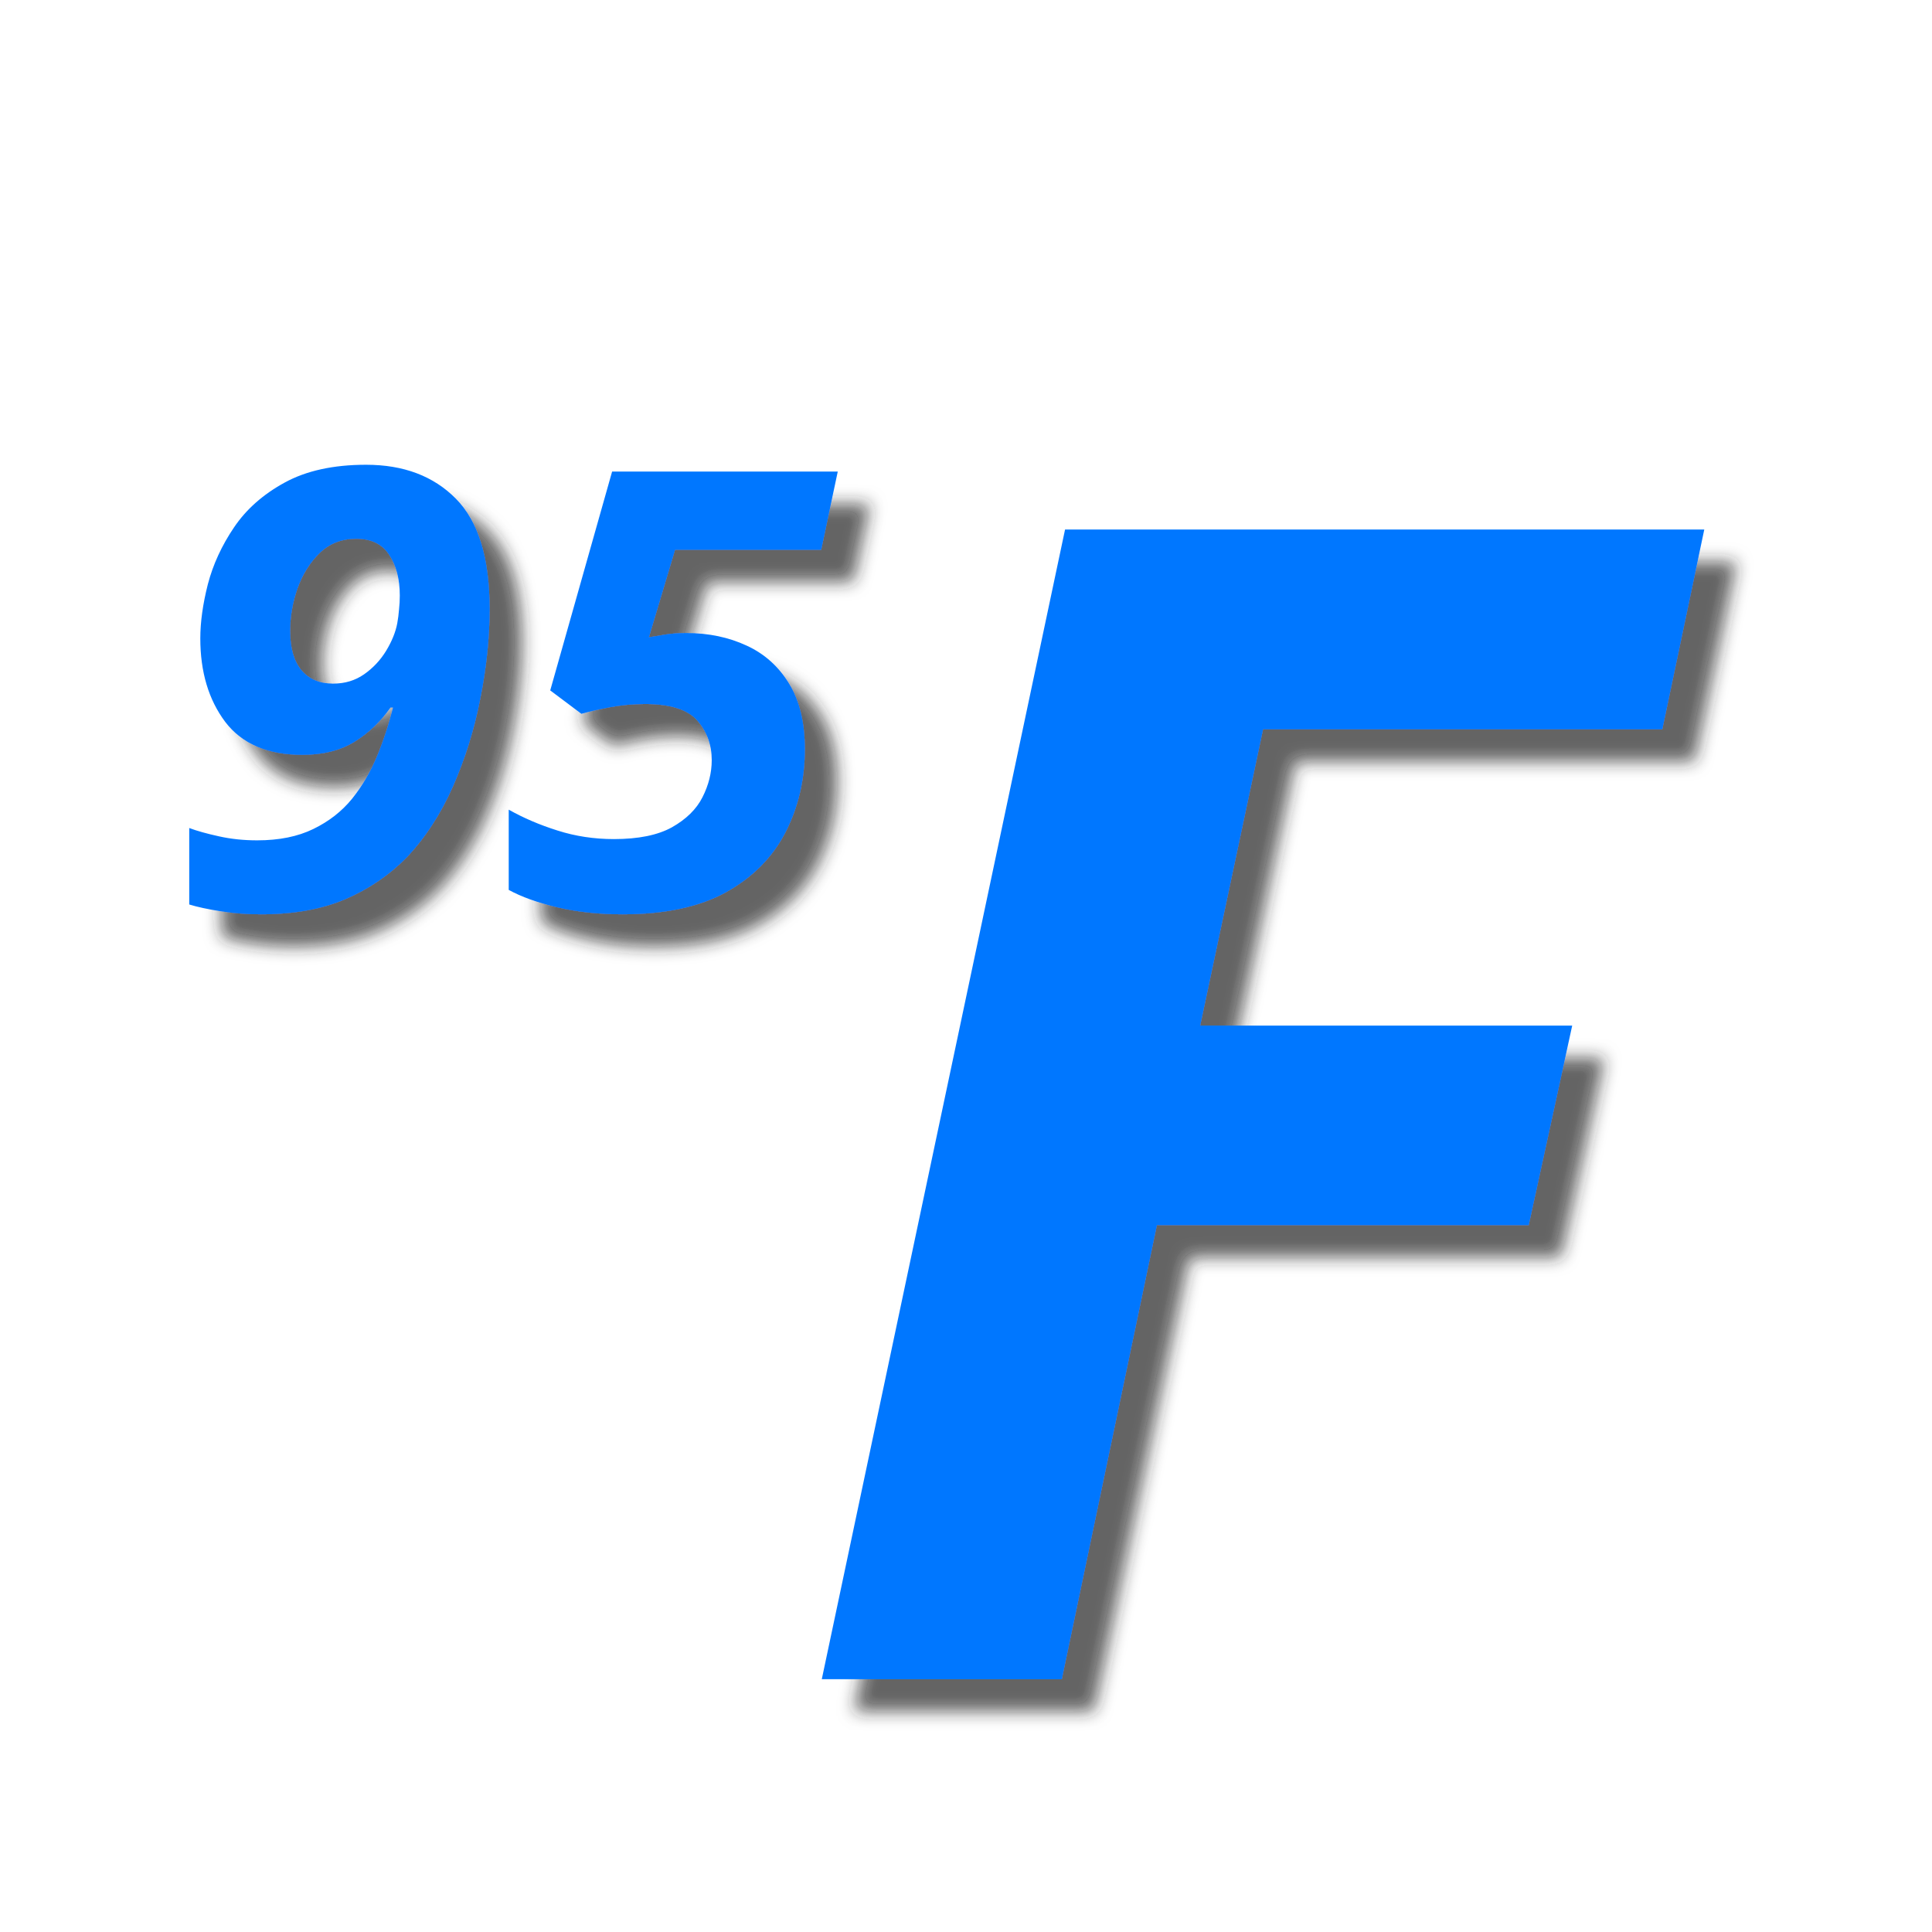
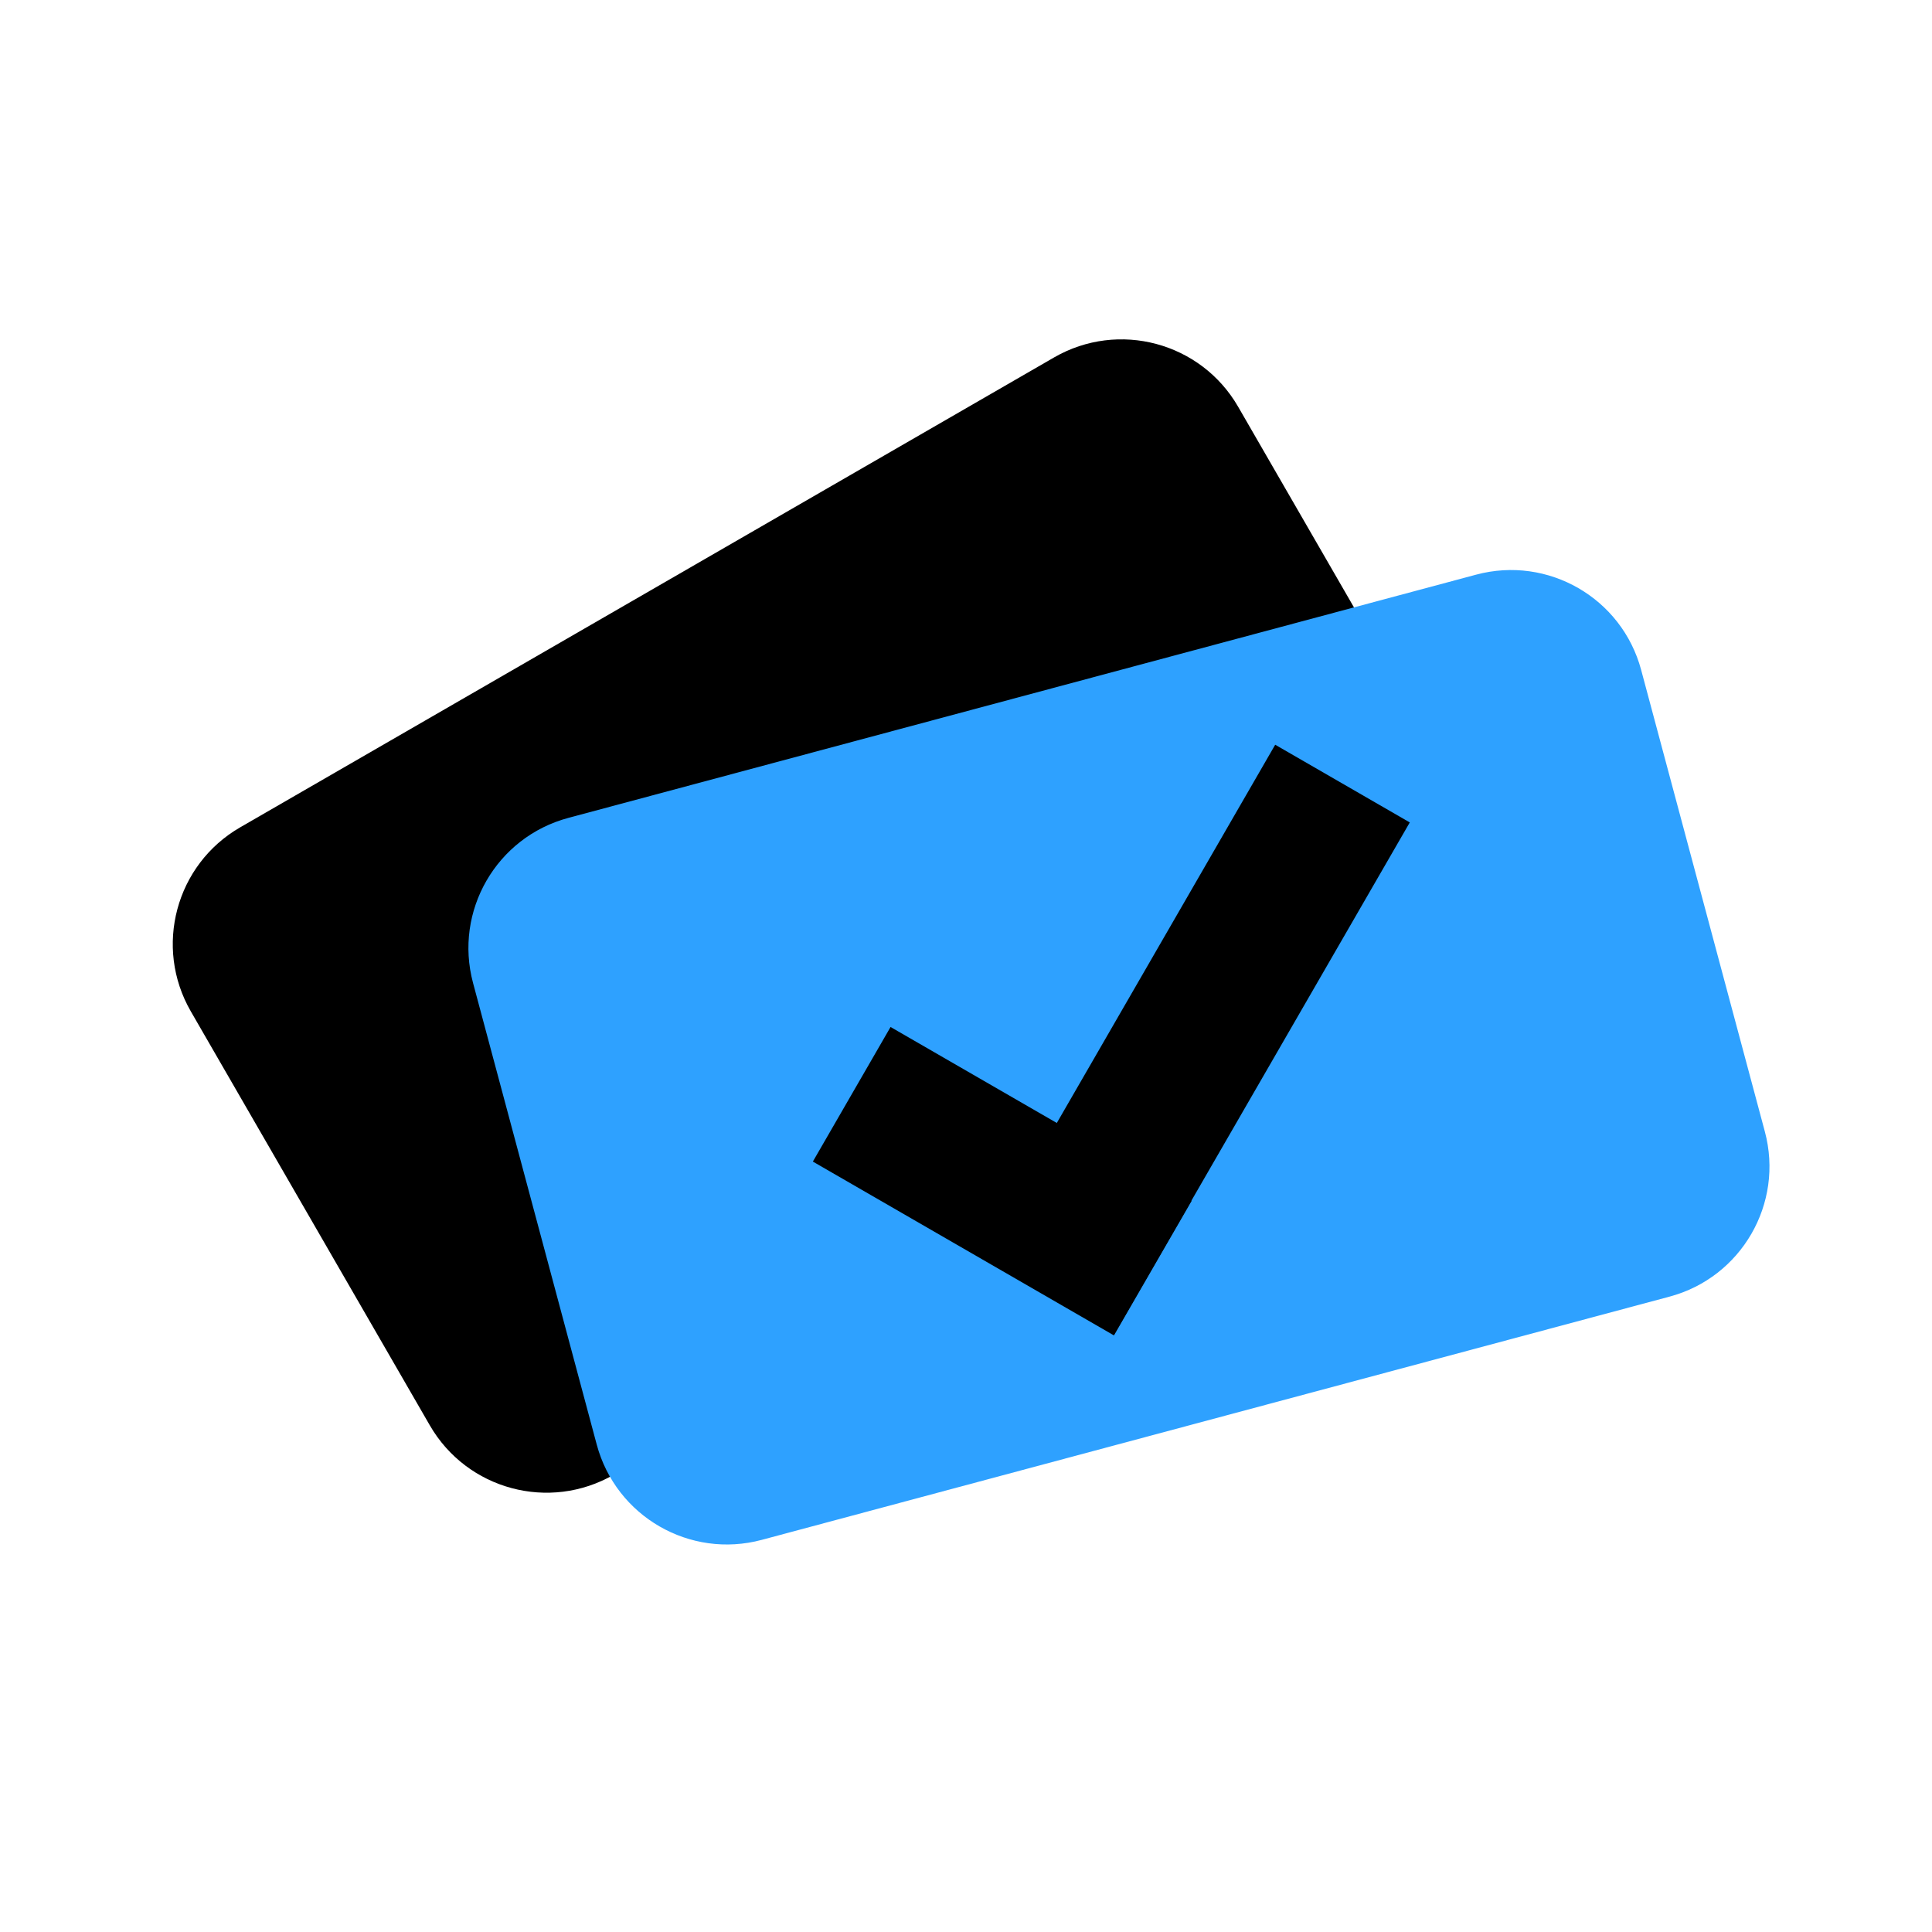
- <svg xmlns="http://www.w3.org/2000/svg" width="120" height="120" viewBox="0 0 120 120">
-   <defs>
-     <filter id="textShadow" x="-20%" y="-20%" width="140%" height="140%">
+ <svg xmlns="http://www.w3.org/2000/svg" width="120" height="120" viewBox="0 0 120 120" version="1.1" id="svg2">
+   <defs id="defs1">
+     <filter id="textShadow" x="0" y="0" width="1" height="1">
      <feDropShadow dx="2" dy="2" stdDeviation="0.5" flood-color="#222" flood-opacity="0.7" />
    </filter>
  </defs>
-   <rect width="120" height="120" fill="none" />
-   <text x="60" y="60" font-family="Clearview, sans-serif" font-weight="bold" font-size="30" font-style="italic" text-anchor="middle" dominant-baseline="middle" fill="#0077FF" filter="url(#textShadow)">
-     <tspan x="35" dy="-17" font-size="38">95</tspan>
-     <tspan x="75" dy="26" font-size="100">F</tspan>
-   </text>
+   <g id="g9" transform="matrix(3.012602,0,0,3.012602,-22.5659,-124.204)">
+     <rect style="fill:#000000;fill-opacity:1;stroke-width:7.179" id="rect7-2" width="15.41" height="24.933" x="56.698" y="-3.787" rx="2.778" ry="2.778" transform="rotate(60)" />
+     <rect style="fill:#2ea1ff;fill-opacity:1;stroke-width:7.179" id="rect7-7-1" width="15.41" height="24.933" x="61.083" y="-25.673" rx="2.778" ry="2.778" transform="rotate(75)" />
+     <rect style="fill:#000000;fill-opacity:1;stroke-width:3.589" id="rect8-2" width="7.168" height="3.204" x="-60.757" y="-44.32" rx="0" ry="0" transform="rotate(-150)" />
+     <rect style="fill:#000000;fill-opacity:1;stroke-width:4.68" id="rect8-9-0" width="12.187" height="3.204" x="-44.298" y="57.547" rx="0" ry="0" transform="rotate(-60)" />
+   </g>
</svg>
